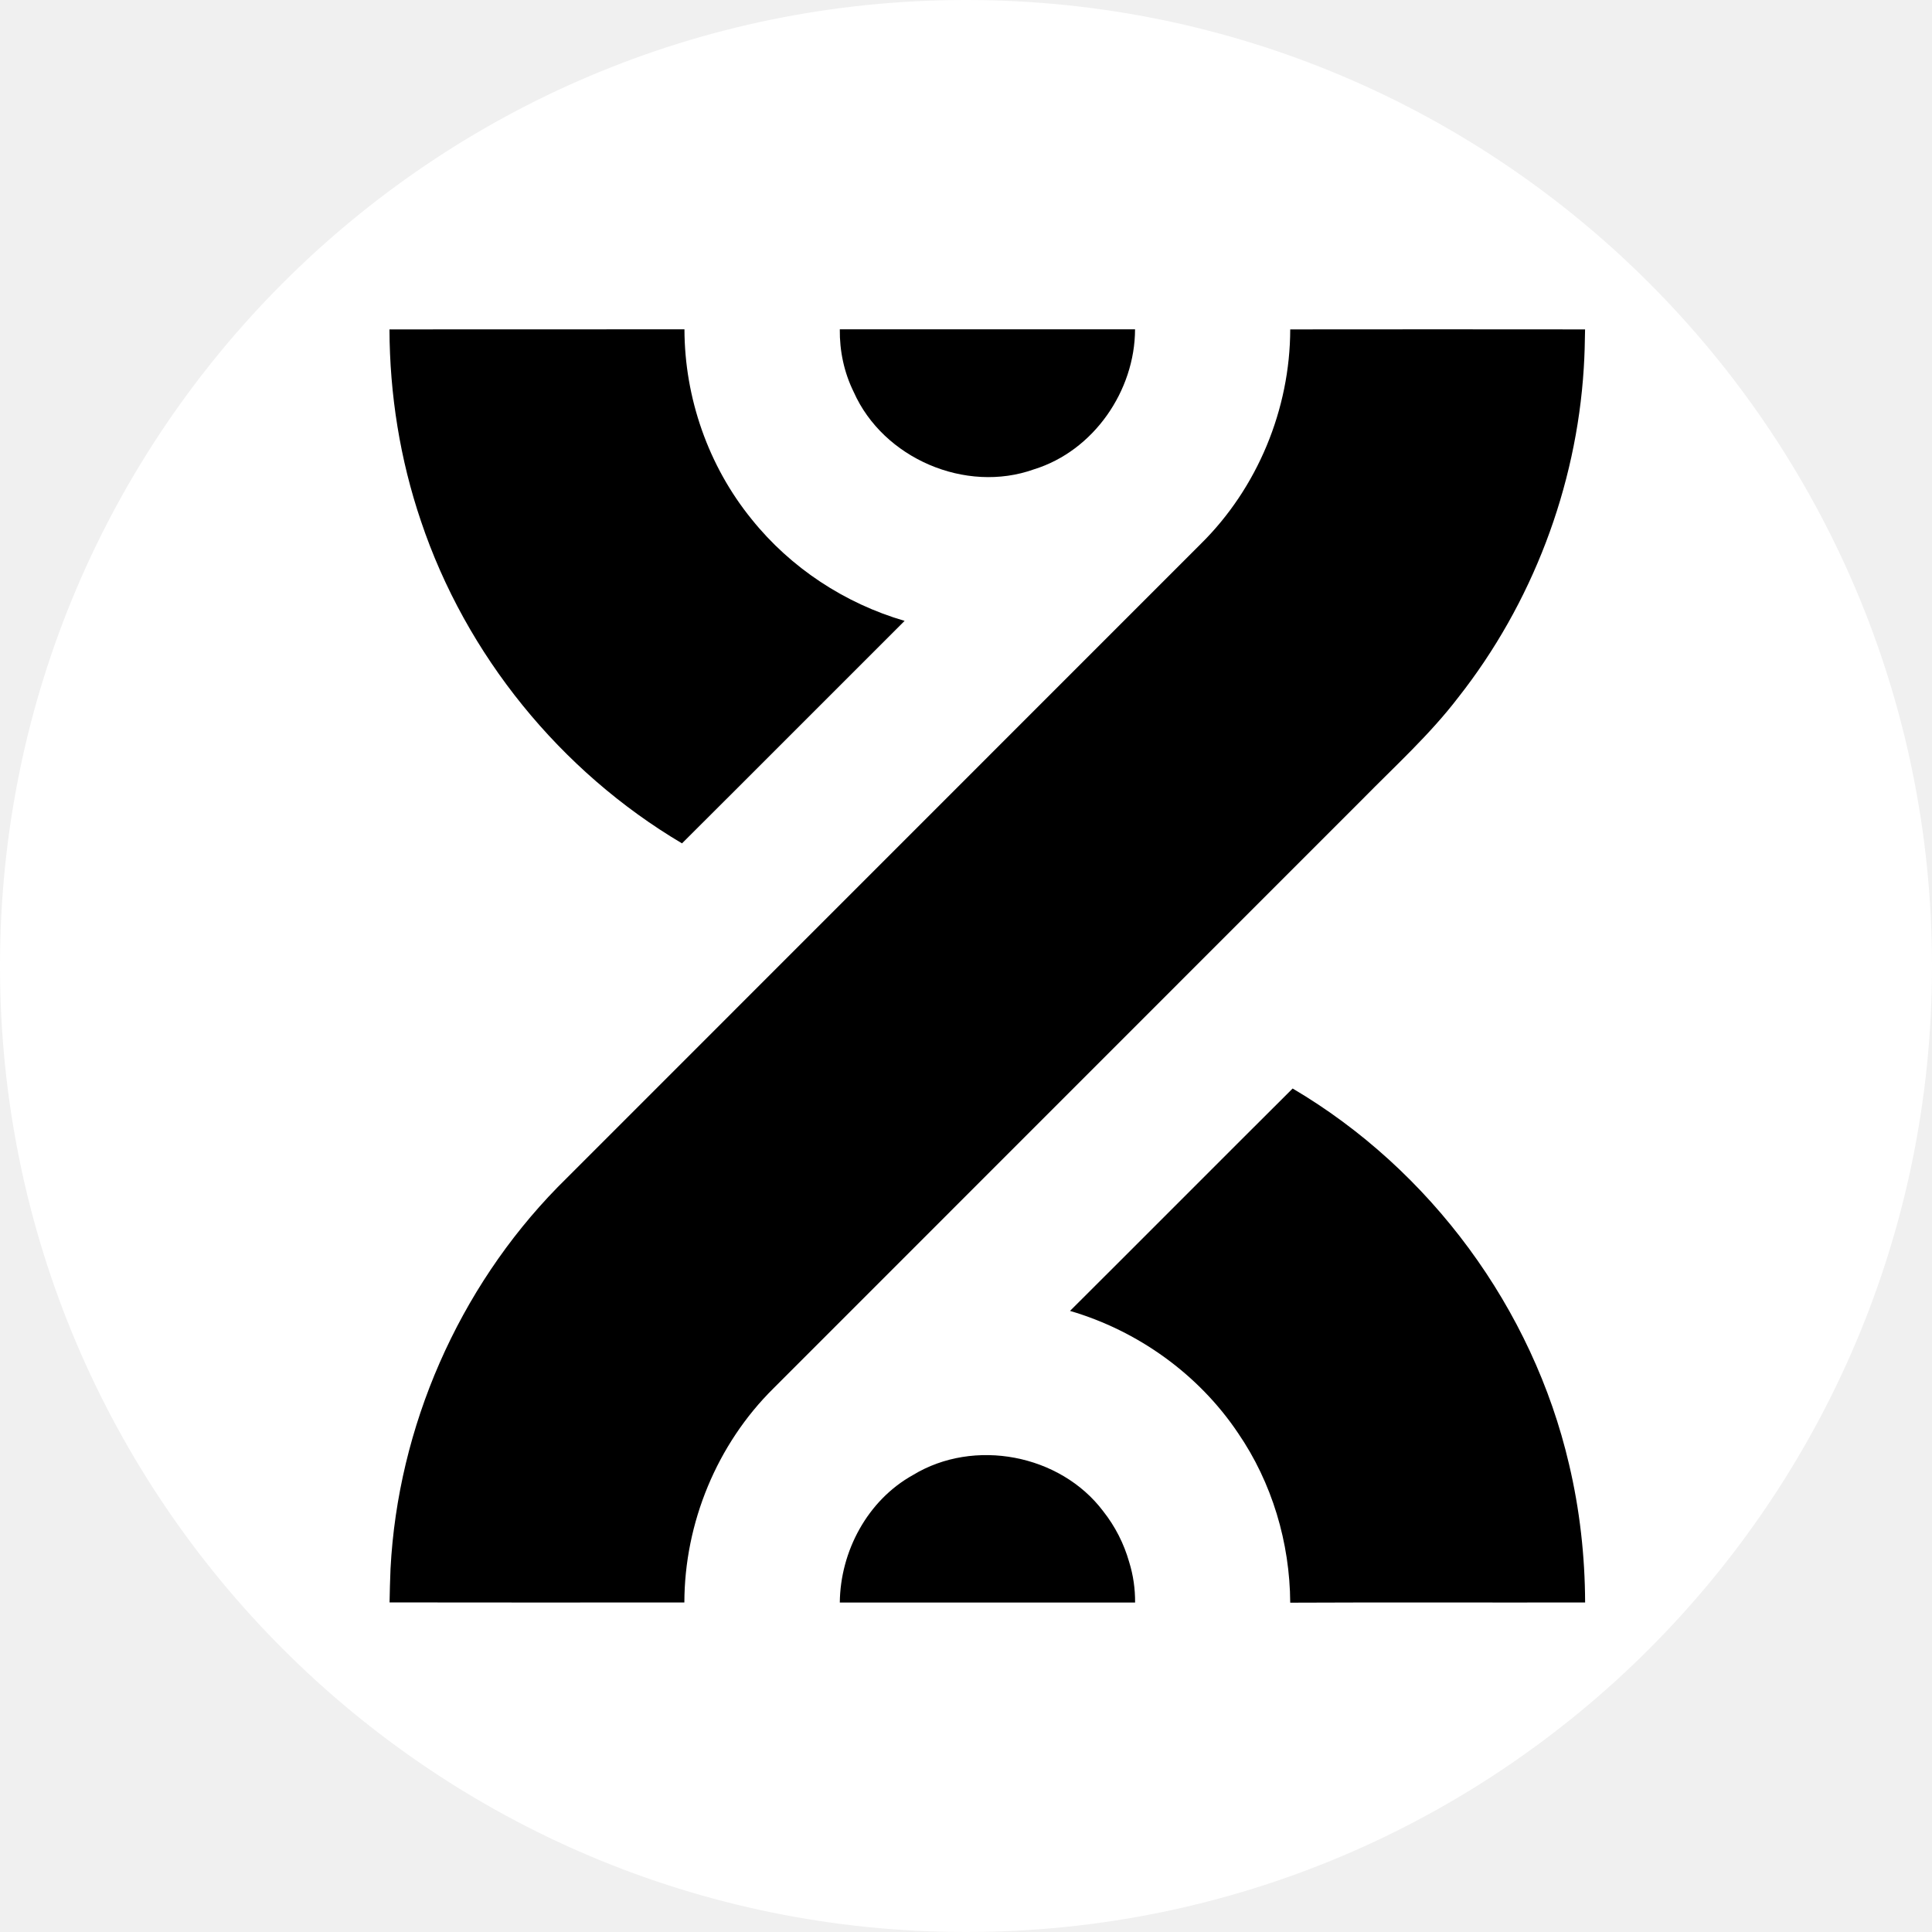
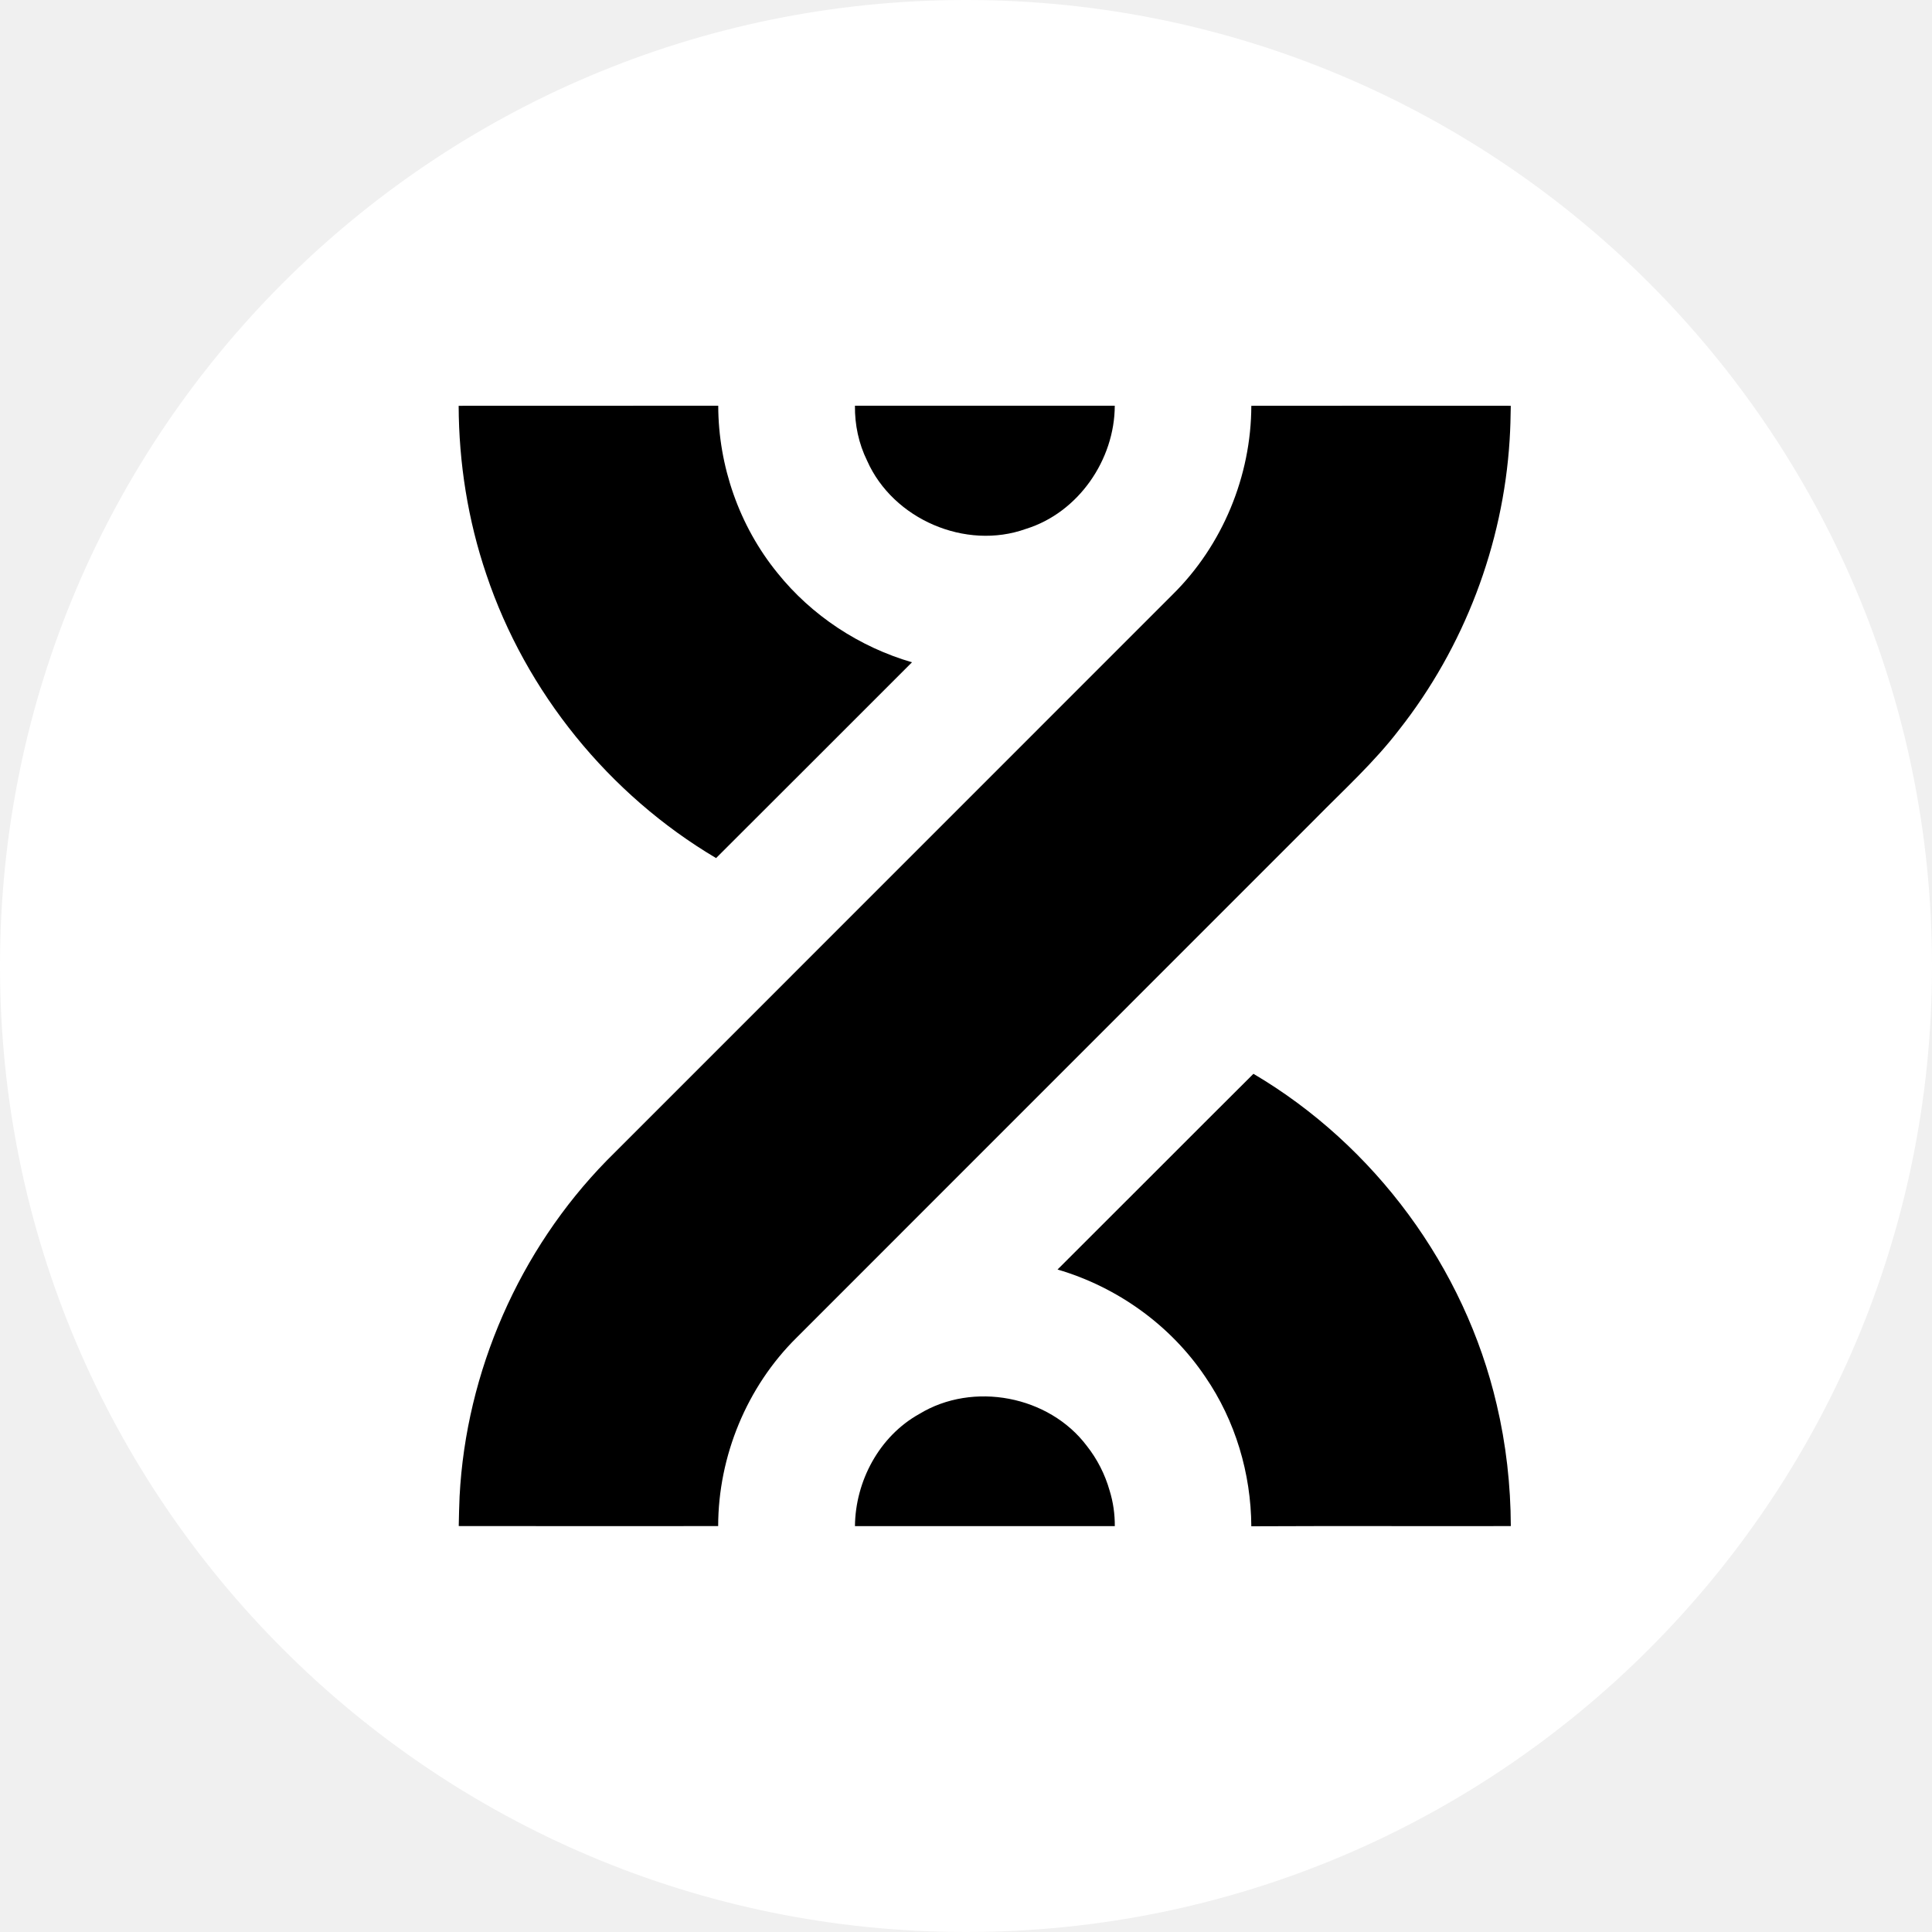
- <svg xmlns="http://www.w3.org/2000/svg" width="400" height="400" viewBox="-8 1 44 28">
-   <circle cx="14" cy="15" r="22" fill="white" />
+ <svg xmlns="http://www.w3.org/2000/svg" width="400" height="400" viewBox="-11 0 50 30">
+   <circle cx="14" cy="15" r="25" fill="white" />
  <path d="M28.099 0.502C28.095 0.797 28.088 1.093 28.069 1.388C27.9 4.101 26.89 6.752 25.208 8.887C24.563 9.73 23.774 10.444 23.033 11.198C18.562 15.672 14.089 20.142 9.618 24.616C8.328 25.889 7.589 27.684 7.586 29.495C5.348 29.496 3.11 29.498 0.872 29.494C0.877 29.238 0.883 28.982 0.894 28.727C1.062 25.497 2.44 22.349 4.7 20.037C9.58 15.154 14.464 10.273 19.345 5.389C20.639 4.115 21.381 2.317 21.384 0.502C23.622 0.501 25.861 0.498 28.099 0.502Z" fill="black" />
  <path d="M27.734 26.349C27.978 27.379 28.096 28.437 28.1 29.495C25.862 29.5 23.622 29.489 21.384 29.5C21.376 28.132 20.97 26.766 20.195 25.636C19.297 24.297 17.913 23.307 16.369 22.855C18.062 21.169 19.746 19.475 21.439 17.79C24.577 19.64 26.908 22.8 27.734 26.349Z" fill="black" />
  <path d="M12.602 7.14C10.911 8.828 9.226 10.52 7.532 12.207C4.763 10.567 2.609 7.918 1.586 4.865C1.11 3.463 0.875 1.982 0.87 0.502C3.11 0.5 5.348 0.502 7.588 0.5C7.591 2.061 8.132 3.613 9.118 4.825C10.005 5.932 11.242 6.744 12.602 7.14Z" fill="black" />
  <path d="M11.126 0.5C11.12 0.99 11.222 1.48 11.443 1.928C12.114 3.439 13.991 4.248 15.55 3.688C16.909 3.267 17.847 1.898 17.85 0.5H11.126Z" fill="black" />
  <path d="M17.851 29.496C17.853 29.187 17.81 28.876 17.716 28.574C17.597 28.155 17.396 27.761 17.126 27.419C16.147 26.119 14.182 25.746 12.792 26.593C11.755 27.169 11.138 28.331 11.126 29.496H17.851Z" fill="black" />
</svg>
